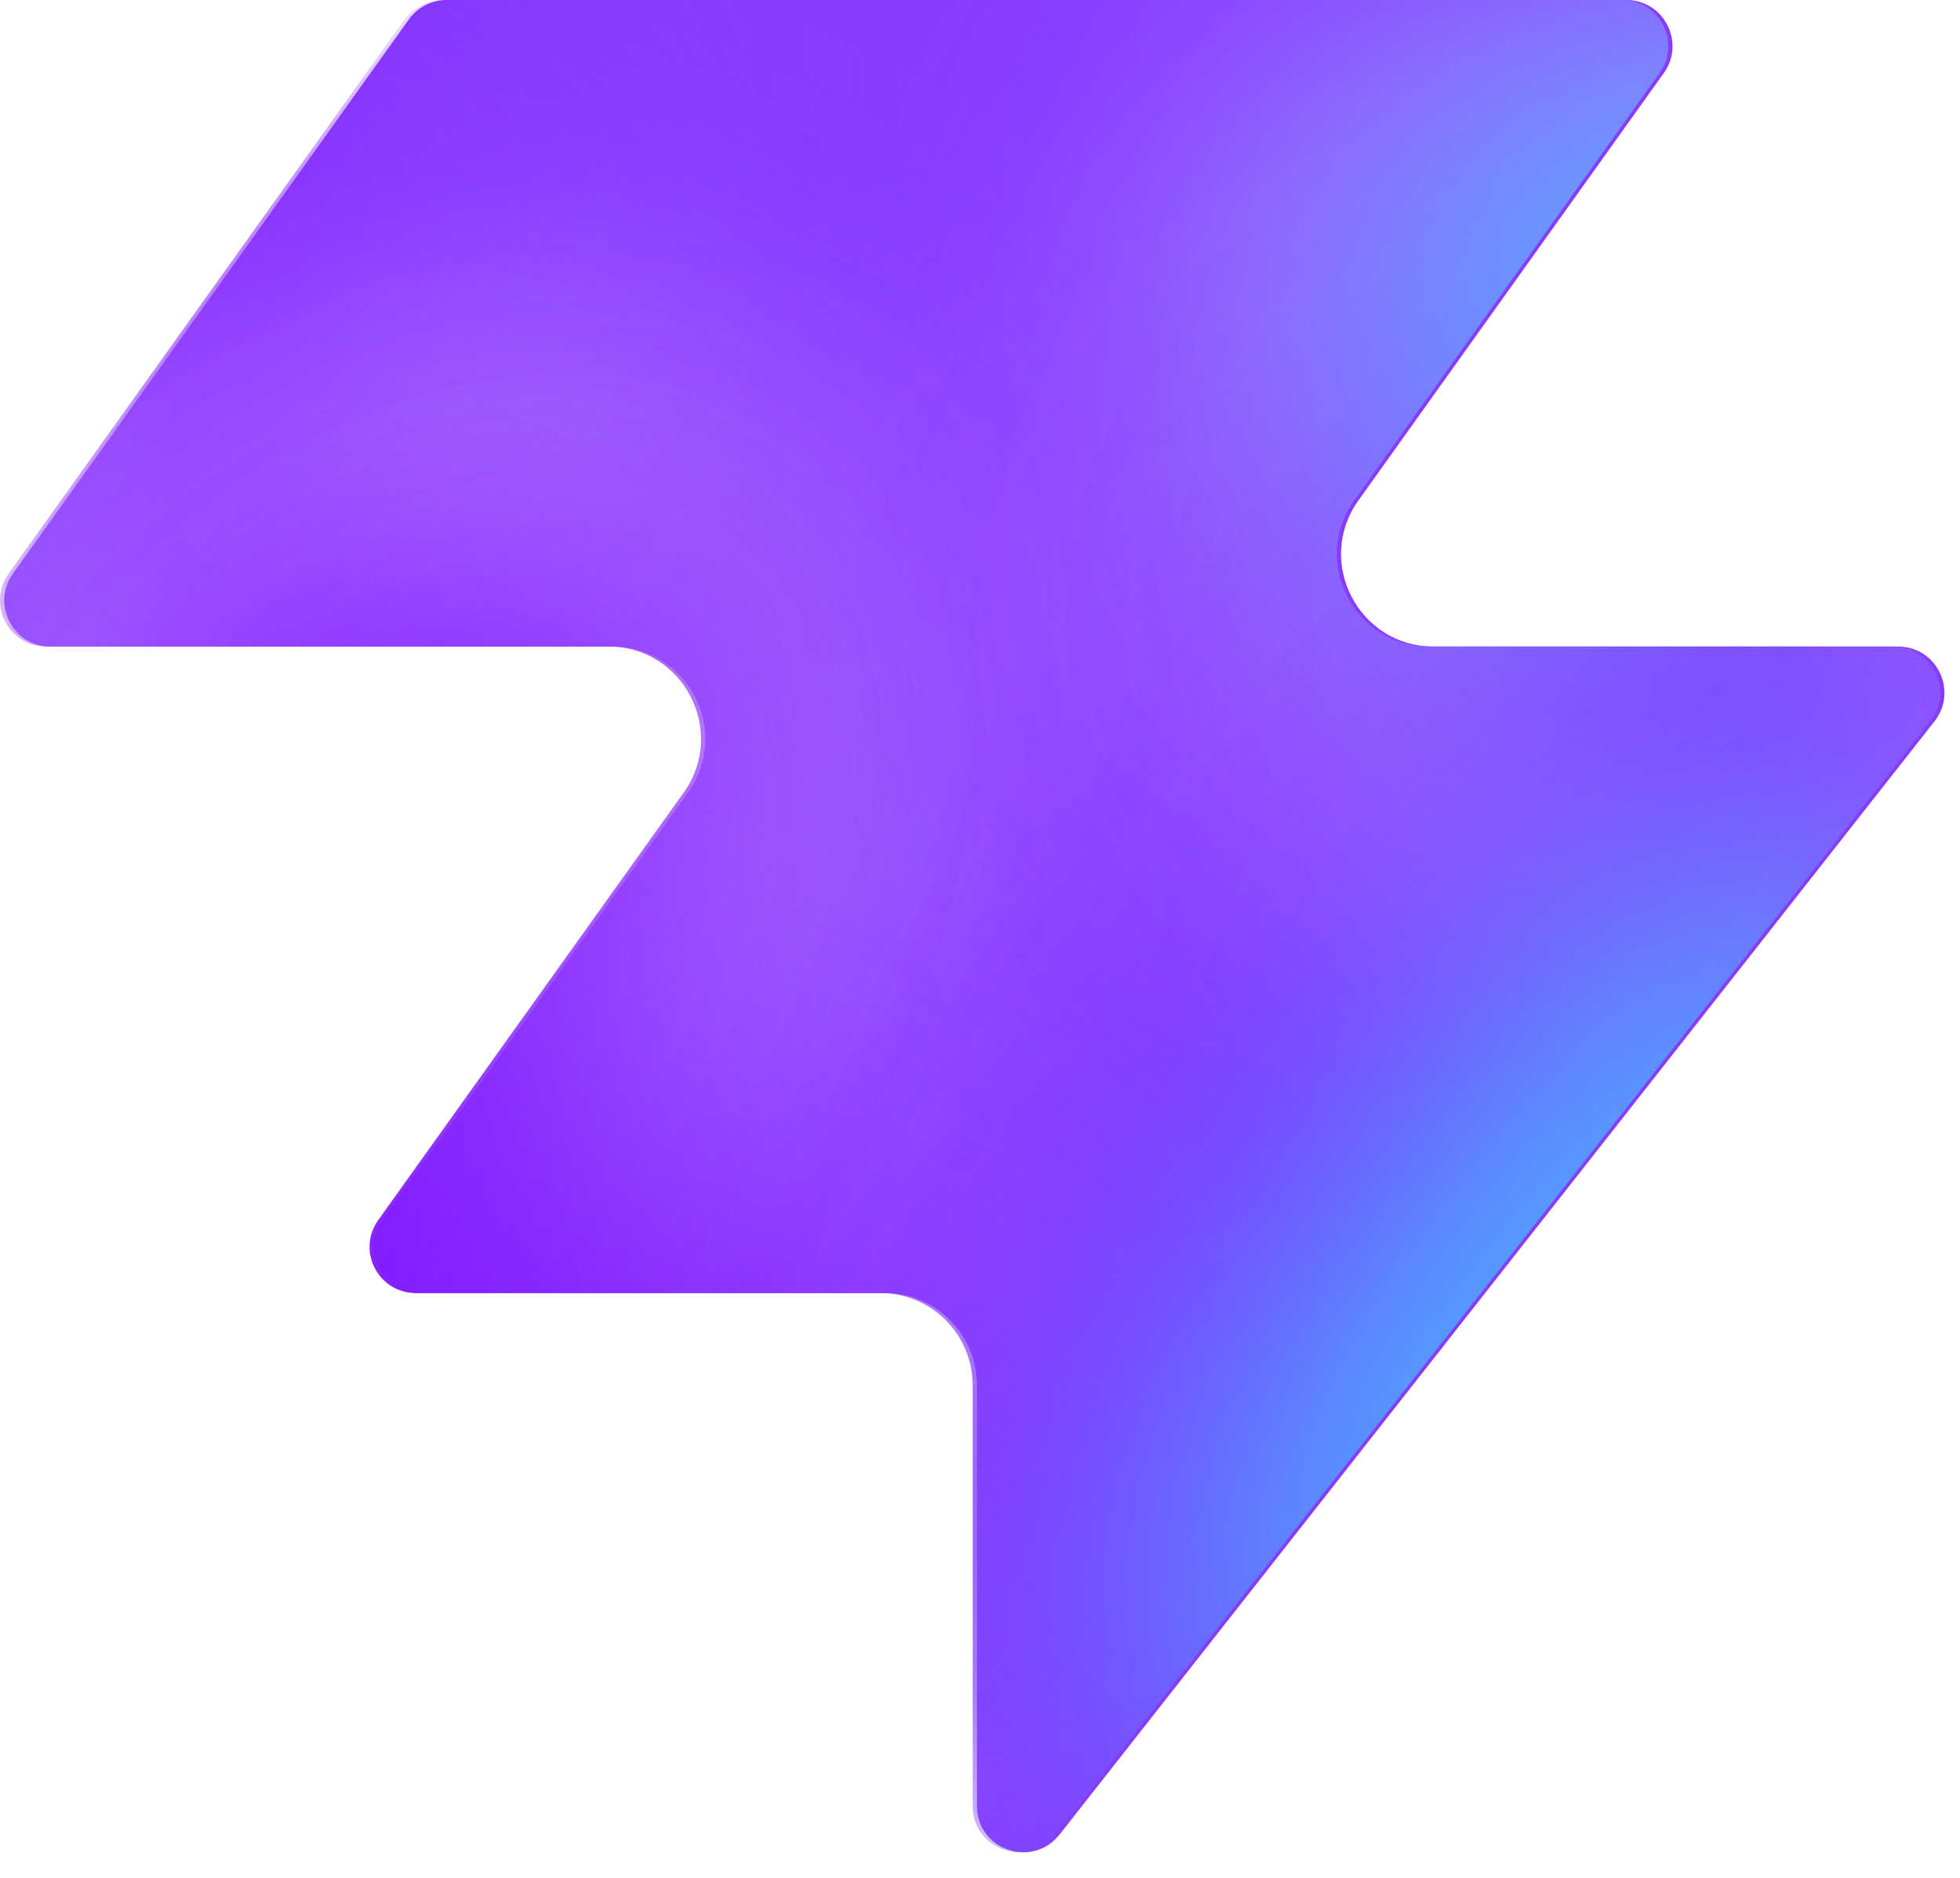
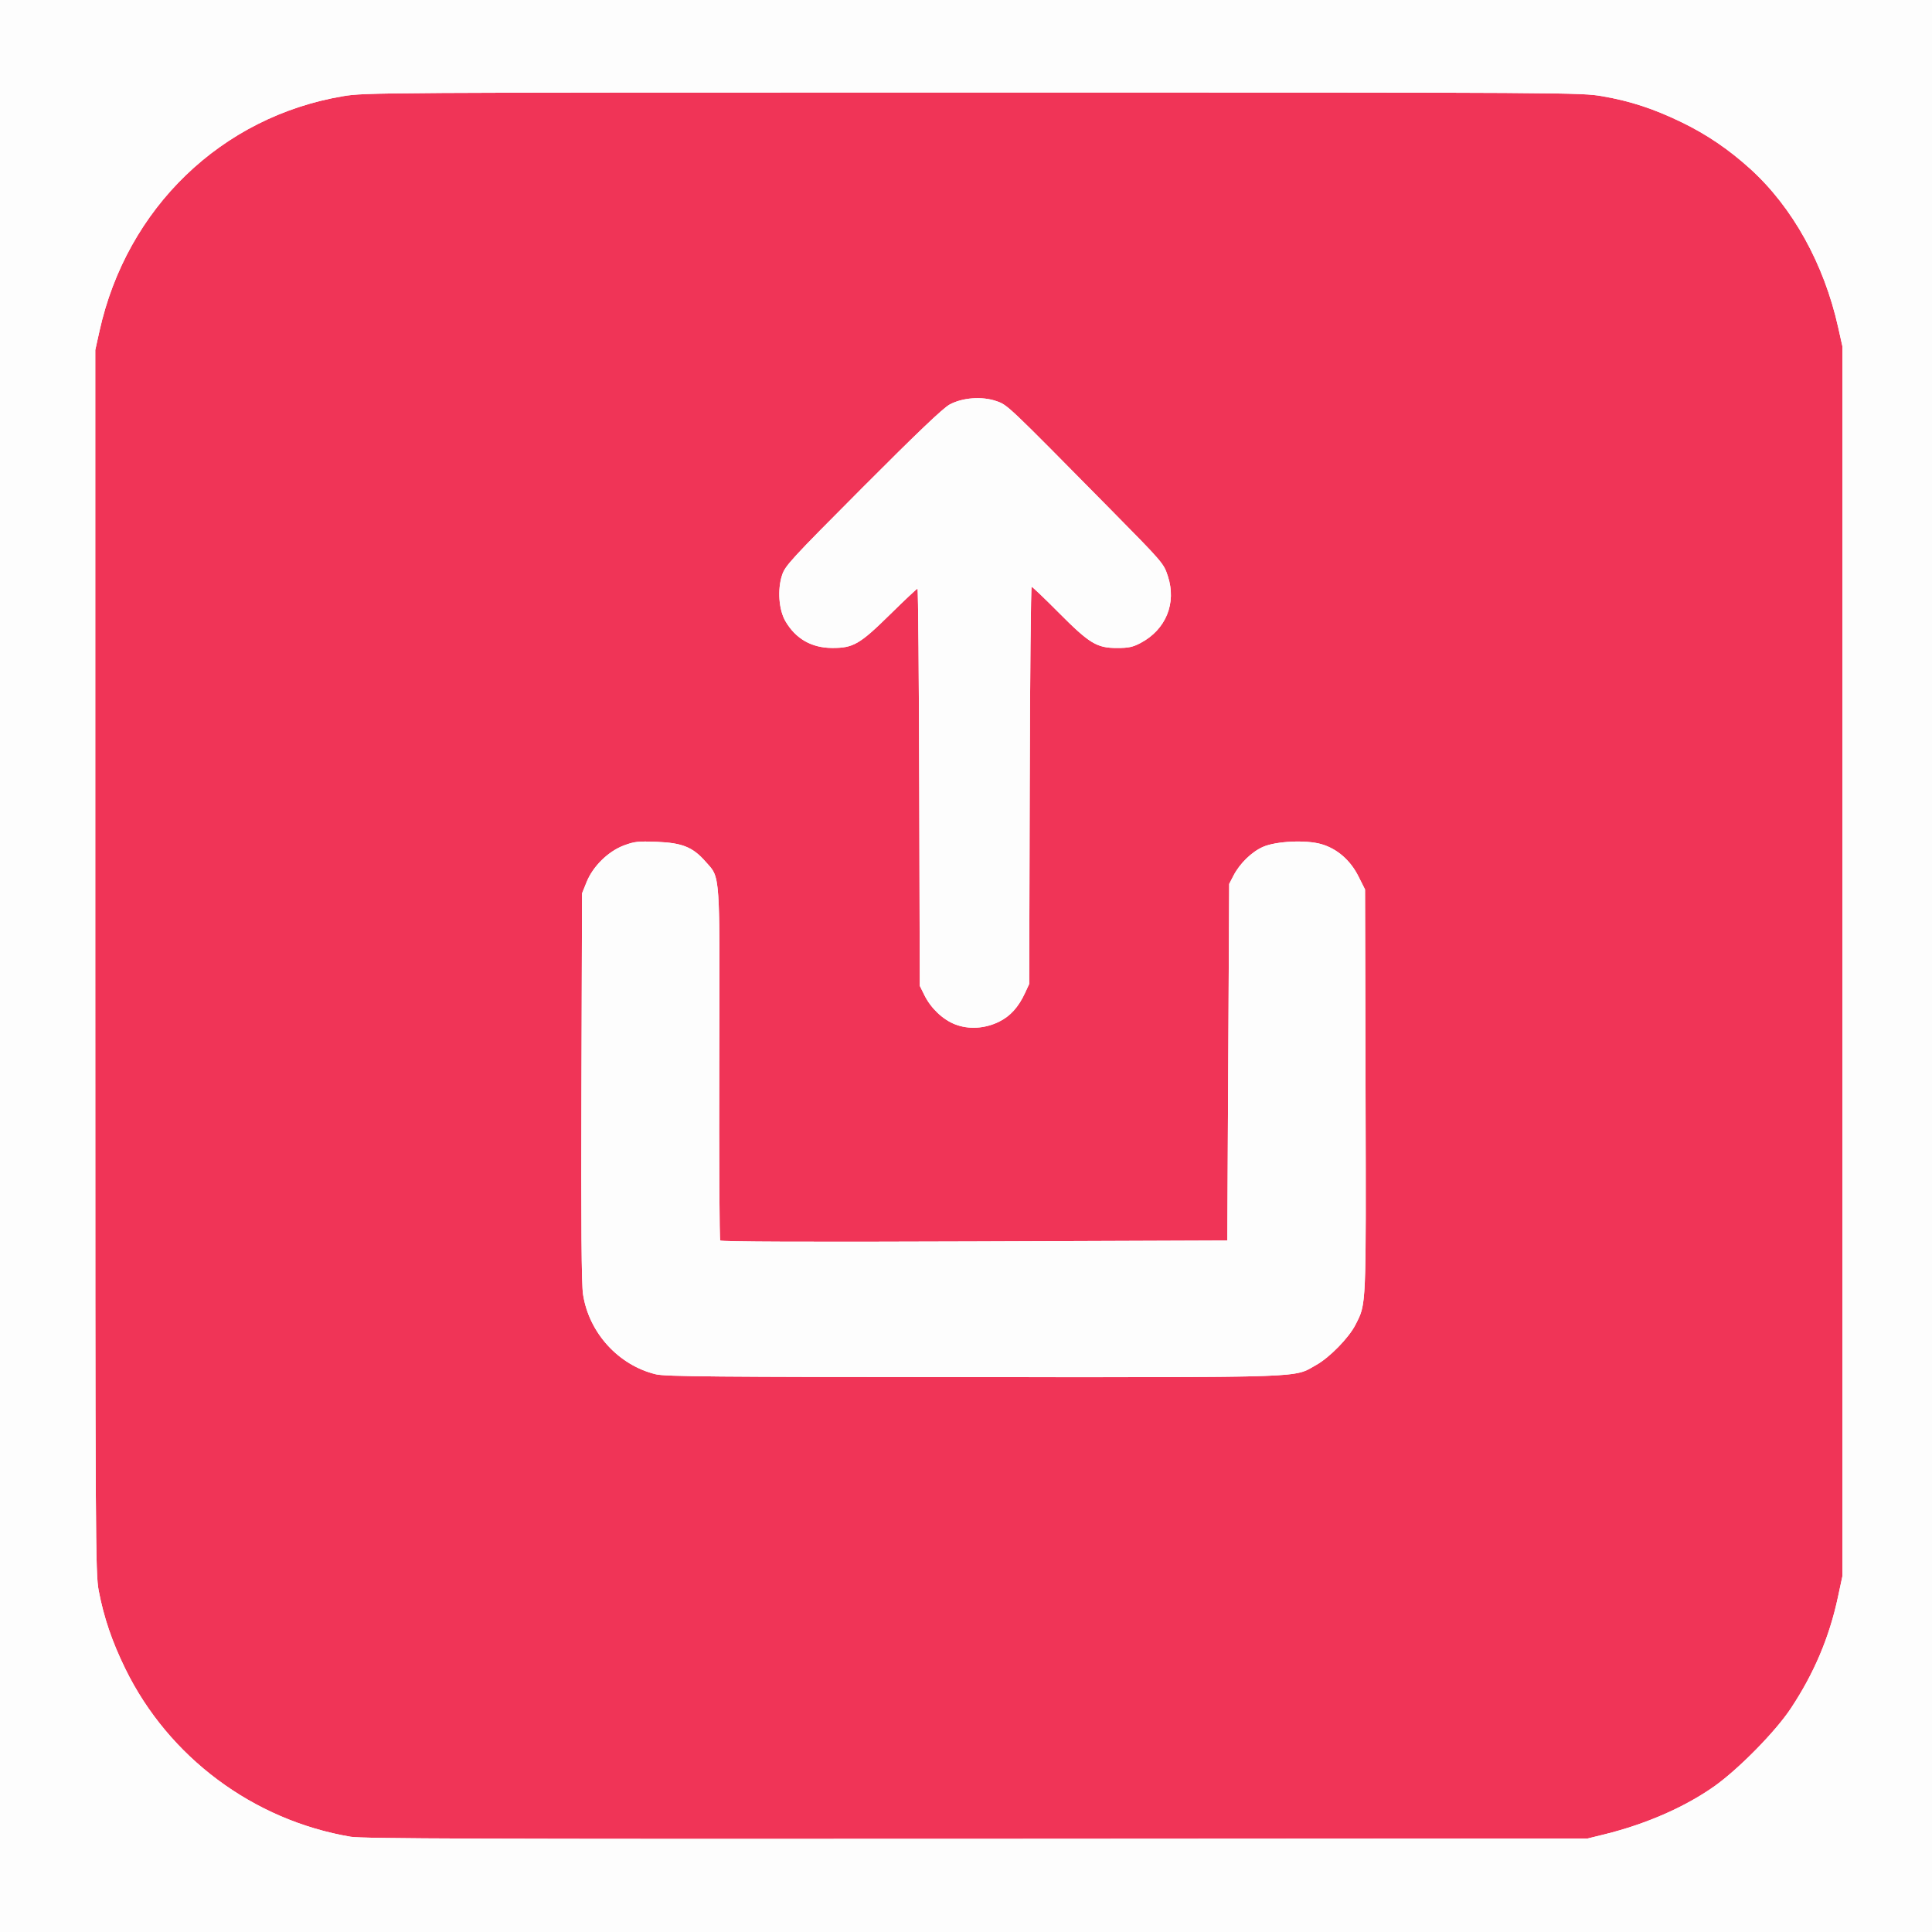
- <svg xmlns="http://www.w3.org/2000/svg" width="48" height="46" fill="none" viewBox="0 0 48 46">
-   <path fill="#863bff" d="M25.946 44.938c-.664.845-2.021.375-2.021-.698V33.937a2.26 2.26 0 0 0-2.262-2.262H10.287c-.92 0-1.456-1.04-.92-1.788l7.48-10.471c1.07-1.497 0-3.578-1.842-3.578H1.237c-.92 0-1.456-1.04-.92-1.788L10.013.474c.214-.297.556-.474.92-.474h28.894c.92 0 1.456 1.04.92 1.788l-7.48 10.471c-1.07 1.498 0 3.579 1.842 3.579h11.377c.943 0 1.473 1.088.89 1.83L25.947 44.94z" style="fill:#863bff;fill:color(display-p3 .525 .23 1);fill-opacity:1" />
-   <mask id="a" width="48" height="46" x="0" y="0" maskUnits="userSpaceOnUse" style="mask-type:alpha">
-     <path fill="#000" d="M25.842 44.938c-.664.844-2.021.375-2.021-.698V33.937a2.26 2.26 0 0 0-2.262-2.262H10.183c-.92 0-1.456-1.04-.92-1.788l7.48-10.471c1.07-1.498 0-3.579-1.842-3.579H1.133c-.92 0-1.456-1.04-.92-1.787L9.91.473c.214-.297.556-.474.92-.474h28.894c.92 0 1.456 1.04.92 1.788l-7.48 10.471c-1.07 1.498 0 3.578 1.842 3.578h11.377c.943 0 1.473 1.088.89 1.832L25.843 44.94z" style="fill:#000;fill-opacity:1" />
-   </mask>
-   <g mask="url(#a)">
-     <g filter="url(#b)">
-       <ellipse cx="5.508" cy="14.704" fill="#ede6ff" rx="5.508" ry="14.704" style="fill:#ede6ff;fill:color(display-p3 .927 .903 1);fill-opacity:1" transform="matrix(.00324 1 1 -.00324 -4.47 31.516)" />
-     </g>
-     <g filter="url(#c)">
-       <ellipse cx="10.399" cy="29.851" fill="#ede6ff" rx="10.399" ry="29.851" style="fill:#ede6ff;fill:color(display-p3 .927 .903 1);fill-opacity:1" transform="matrix(.00324 1 1 -.00324 -39.328 7.883)" />
-     </g>
-     <g filter="url(#d)">
-       <ellipse cx="5.508" cy="30.487" fill="#7e14ff" rx="5.508" ry="30.487" style="fill:#7e14ff;fill:color(display-p3 .492 .077 1);fill-opacity:1" transform="rotate(89.814 -25.913 -14.639)scale(1 -1)" />
-     </g>
-     <g filter="url(#e)">
-       <ellipse cx="5.508" cy="30.599" fill="#7e14ff" rx="5.508" ry="30.599" style="fill:#7e14ff;fill:color(display-p3 .492 .077 1);fill-opacity:1" transform="rotate(89.814 -32.644 -3.334)scale(1 -1)" />
-     </g>
-     <g filter="url(#f)">
-       <ellipse cx="5.508" cy="30.599" fill="#7e14ff" rx="5.508" ry="30.599" style="fill:#7e14ff;fill:color(display-p3 .492 .077 1);fill-opacity:1" transform="matrix(.00324 1 1 -.00324 -34.34 30.47)" />
-     </g>
-     <g filter="url(#g)">
-       <ellipse cx="14.072" cy="22.078" fill="#ede6ff" rx="14.072" ry="22.078" style="fill:#ede6ff;fill:color(display-p3 .927 .903 1);fill-opacity:1" transform="rotate(93.35 24.506 48.493)scale(-1 1)" />
-     </g>
-     <g filter="url(#h)">
-       <ellipse cx="3.47" cy="21.501" fill="#7e14ff" rx="3.47" ry="21.501" style="fill:#7e14ff;fill:color(display-p3 .492 .077 1);fill-opacity:1" transform="rotate(89.009 28.708 47.59)scale(-1 1)" />
-     </g>
-     <g filter="url(#i)">
-       <ellipse cx="3.47" cy="21.501" fill="#7e14ff" rx="3.47" ry="21.501" style="fill:#7e14ff;fill:color(display-p3 .492 .077 1);fill-opacity:1" transform="rotate(89.009 28.708 47.59)scale(-1 1)" />
-     </g>
-     <g filter="url(#j)">
-       <ellipse cx=".387" cy="8.972" fill="#7e14ff" rx="4.407" ry="29.108" style="fill:#7e14ff;fill:color(display-p3 .492 .077 1);fill-opacity:1" transform="rotate(39.51 .387 8.972)" />
-     </g>
-     <g filter="url(#k)">
-       <ellipse cx="47.523" cy="-6.092" fill="#7e14ff" rx="4.407" ry="29.108" style="fill:#7e14ff;fill:color(display-p3 .492 .077 1);fill-opacity:1" transform="rotate(37.892 47.523 -6.092)" />
-     </g>
-     <g filter="url(#l)">
-       <ellipse cx="41.412" cy="6.333" fill="#47bfff" rx="5.971" ry="9.665" style="fill:#47bfff;fill:color(display-p3 .28 .748 1);fill-opacity:1" transform="rotate(37.892 41.412 6.333)" />
-     </g>
-     <g filter="url(#m)">
-       <ellipse cx="-1.879" cy="38.332" fill="#7e14ff" rx="4.407" ry="29.108" style="fill:#7e14ff;fill:color(display-p3 .492 .077 1);fill-opacity:1" transform="rotate(37.892 -1.88 38.332)" />
-     </g>
-     <g filter="url(#n)">
-       <ellipse cx="-1.879" cy="38.332" fill="#7e14ff" rx="4.407" ry="29.108" style="fill:#7e14ff;fill:color(display-p3 .492 .077 1);fill-opacity:1" transform="rotate(37.892 -1.88 38.332)" />
-     </g>
-     <g filter="url(#o)">
-       <ellipse cx="35.651" cy="29.907" fill="#7e14ff" rx="4.407" ry="29.108" style="fill:#7e14ff;fill:color(display-p3 .492 .077 1);fill-opacity:1" transform="rotate(37.892 35.651 29.907)" />
-     </g>
-     <g filter="url(#p)">
-       <ellipse cx="38.418" cy="32.4" fill="#47bfff" rx="5.971" ry="15.297" style="fill:#47bfff;fill:color(display-p3 .28 .748 1);fill-opacity:1" transform="rotate(37.892 38.418 32.4)" />
-     </g>
+ <svg xmlns="http://www.w3.org/2000/svg" width="1024" height="1024" viewBox="0 0 1024 1024">
+   <g>
+     <path d="M 850.50 972.22 L 841.50 974.44 L 517.50 974.63 C256.76,974.77 192.01,974.55 185.87,973.52 C134.20,964.78 89.35,931.35 66.43,884.50 C59.37,870.07 55.02,857.29 52.30,843.00 C50.59,833.97 50.50,817.61 50.50,509.50 L 50.50 185.50 L 52.73 175.44 C67.19,110.22 117.36,61.86 181.85,50.98 C193.27,49.05 199.94,49.01 515.62,49.01 C833.68,49.00 837.89,49.03 849.30,51.01 C864.25,53.60 876.59,57.66 891.50,64.90 C904.63,71.27 916.32,79.21 927.60,89.43 C950.10,109.80 966.76,139.83 974.27,173.50 L 976.50 183.50 L 976.50 835.50 L 974.17 846.38 C969.59,867.79 961.52,886.87 949.17,905.50 C941.01,917.82 921.41,937.74 908.50,946.86 C893.00,957.80 872.47,966.78 850.50,972.22 ZM 347.63 728.41 C352.57,729.61 379.23,729.84 516.00,729.90 C525.40,729.91 534.28,729.91 542.67,729.92 C675.15,729.99 685.56,729.99 693.71,725.70 C694.92,725.06 696.08,724.33 697.58,723.49 C704.72,719.50 714.93,709.04 718.43,702.14 C719.19,700.64 719.85,699.41 720.41,698.13 C724.05,689.97 724.03,680.18 723.79,588.59 C723.79,585.26 723.78,581.82 723.77,578.26 L 723.50 471.45 L 720.00 464.48 C715.71,455.92 708.71,449.84 700.37,447.42 C692.27,445.06 676.34,445.81 669.40,448.87 C663.45,451.49 657.14,457.63 653.83,464.00 L 651.50 468.50 L 650.50 657.50 L 516.50 658.00 C427.75,658.33 382.24,658.16 381.73,657.50 C381.31,656.95 381.08,614.88 381.22,564.00 C381.24,558.72 381.25,553.72 381.27,548.99 C381.49,475.53 381.52,466.34 377.15,460.37 C376.24,459.13 375.14,458.04 373.82,456.53 C367.19,449.00 361.59,446.74 348.26,446.20 C338.28,445.80 336.31,446.01 330.76,448.07 C322.41,451.18 314.29,459.13 310.91,467.51 L 308.50 473.50 L 308.19 576.00 C307.96,649.46 308.20,680.62 309.02,686.00 C312.14,706.42 327.80,723.61 347.63,728.41 ZM 506.10 542.88 C513.32,545.74 521.92,545.25 529.46,541.56 C535.44,538.64 539.82,533.80 543.27,526.33 L 545.50 521.50 L 545.77 416.25 C545.92,358.36 546.38,311.00 546.79,311.00 C547.19,311.00 553.60,317.11 561.01,324.57 C577.43,341.09 581.30,343.45 592.00,343.45 C598.17,343.45 600.39,342.98 604.50,340.81 C617.96,333.72 623.69,319.70 618.99,305.38 C616.74,298.54 616.56,298.33 588.12,269.50 C533.66,214.30 534.06,214.68 528.18,212.62 C520.58,209.95 510.15,210.71 503.32,214.42 C499.78,216.35 486.06,229.43 457.26,258.33 C418.99,296.74 416.13,299.86 414.50,304.88 C411.99,312.60 412.79,323.26 416.32,329.29 C421.77,338.59 430.11,343.36 441.00,343.43 C452.25,343.49 455.65,341.52 471.91,325.52 C479.46,318.08 485.94,312.00 486.30,312.00 C486.65,312.00 487.07,359.36 487.22,417.25 L 487.50 522.50 L 489.98 527.50 C493.37,534.35 499.63,540.33 506.10,542.88 Z" fill="rgb(240,52,87)" />
+     <path d="M 0.00 512.00 L 0.00 0.00 L 512.00 0.00 L 1024.00 0.00 L 1024.00 512.00 L 1024.00 1024.00 L 512.00 1024.00 L 0.00 1024.00 L 0.00 512.00 ZM 850.50 972.22 C872.47,966.78 893.00,957.80 908.50,946.86 C921.41,937.74 941.01,917.82 949.17,905.50 C961.52,886.87 969.59,867.79 974.17,846.38 L 976.50 835.50 L 976.50 509.50 L 976.50 183.50 L 974.27 173.50 C966.76,139.83 950.10,109.80 927.60,89.43 C916.32,79.21 904.63,71.27 891.50,64.90 C876.59,57.66 864.25,53.60 849.30,51.01 C837.89,49.03 833.68,49.00 515.62,49.01 C199.94,49.01 193.27,49.05 181.85,50.98 C117.36,61.86 67.19,110.22 52.73,175.44 L 50.50 185.50 L 50.50 509.50 C50.50,817.61 50.59,833.97 52.30,843.00 C55.02,857.29 59.37,870.07 66.43,884.50 C89.35,931.35 134.20,964.78 185.87,973.52 C192.01,974.55 256.76,974.77 517.50,974.63 L 841.50 974.44 L 850.50 972.22 ZM 347.63 728.41 C327.80,723.61 312.14,706.42 309.02,686.00 C308.20,680.62 307.96,649.46 308.19,576.00 L 308.50 473.50 L 310.91 467.51 C314.29,459.13 322.41,451.18 330.76,448.07 C336.31,446.01 338.28,445.80 348.26,446.20 C361.59,446.74 367.19,449.00 373.82,456.53 C381.94,465.75 381.52,459.72 381.22,564.00 C381.08,614.88 381.31,656.95 381.73,657.50 C382.24,658.16 427.75,658.33 516.50,658.00 L 650.50 657.50 L 651.00 563.00 L 651.50 468.50 L 653.83 464.00 C657.14,457.63 663.45,451.49 669.40,448.87 C676.34,445.81 692.27,445.06 700.37,447.42 C708.71,449.84 715.71,455.92 720.00,464.48 L 723.50 471.45 L 723.77 578.26 C724.06,694.71 724.23,690.69 718.43,702.14 C714.93,709.04 704.72,719.50 697.58,723.49 C685.32,730.35 695.88,729.98 516.00,729.90 C379.23,729.84 352.57,729.61 347.63,728.41 ZM 506.10 542.88 C499.63,540.33 493.37,534.35 489.98,527.50 L 487.50 522.50 L 487.22 417.25 C487.07,359.36 486.65,312.00 486.30,312.00 C485.94,312.00 479.46,318.08 471.91,325.52 C455.65,341.52 452.25,343.49 441.00,343.43 C430.11,343.36 421.77,338.59 416.32,329.29 C412.79,323.26 411.99,312.60 414.50,304.88 C416.13,299.86 418.99,296.74 457.26,258.33 C486.06,229.43 499.78,216.35 503.32,214.42 C510.15,210.71 520.58,209.95 528.18,212.62 C534.06,214.68 533.66,214.30 588.12,269.50 C616.56,298.33 616.74,298.54 618.99,305.38 C623.69,319.70 617.96,333.72 604.50,340.81 C600.39,342.98 598.17,343.45 592.00,343.45 C581.30,343.45 577.43,341.09 561.01,324.57 C553.60,317.11 547.19,311.00 546.79,311.00 C546.38,311.00 545.92,358.36 545.77,416.25 L 545.50 521.50 L 543.27 526.33 C539.82,533.80 535.44,538.64 529.46,541.56 C521.92,545.25 513.32,545.74 506.10,542.88 Z" fill="rgb(253,253,253)" />
  </g>
-   <defs>
-     <filter id="b" width="60.045" height="41.654" x="-19.77" y="16.149" color-interpolation-filters="sRGB" filterUnits="userSpaceOnUse">
-       <feFlood flood-opacity="0" result="BackgroundImageFix" />
-       <feBlend in="SourceGraphic" in2="BackgroundImageFix" result="shape" />
-       <feGaussianBlur result="effect1_foregroundBlur_2002_17158" stdDeviation="7.659" />
-     </filter>
-     <filter id="c" width="90.34" height="51.437" x="-54.613" y="-7.533" color-interpolation-filters="sRGB" filterUnits="userSpaceOnUse">
-       <feFlood flood-opacity="0" result="BackgroundImageFix" />
-       <feBlend in="SourceGraphic" in2="BackgroundImageFix" result="shape" />
-       <feGaussianBlur result="effect1_foregroundBlur_2002_17158" stdDeviation="7.659" />
-     </filter>
-     <filter id="d" width="79.355" height="29.4" x="-49.64" y="2.03" color-interpolation-filters="sRGB" filterUnits="userSpaceOnUse">
-       <feFlood flood-opacity="0" result="BackgroundImageFix" />
-       <feBlend in="SourceGraphic" in2="BackgroundImageFix" result="shape" />
-       <feGaussianBlur result="effect1_foregroundBlur_2002_17158" stdDeviation="4.596" />
-     </filter>
-     <filter id="e" width="79.579" height="29.4" x="-45.045" y="20.029" color-interpolation-filters="sRGB" filterUnits="userSpaceOnUse">
-       <feFlood flood-opacity="0" result="BackgroundImageFix" />
-       <feBlend in="SourceGraphic" in2="BackgroundImageFix" result="shape" />
-       <feGaussianBlur result="effect1_foregroundBlur_2002_17158" stdDeviation="4.596" />
-     </filter>
-     <filter id="f" width="79.579" height="29.4" x="-43.513" y="21.178" color-interpolation-filters="sRGB" filterUnits="userSpaceOnUse">
-       <feFlood flood-opacity="0" result="BackgroundImageFix" />
-       <feBlend in="SourceGraphic" in2="BackgroundImageFix" result="shape" />
-       <feGaussianBlur result="effect1_foregroundBlur_2002_17158" stdDeviation="4.596" />
-     </filter>
-     <filter id="g" width="74.749" height="58.852" x="15.756" y="-17.901" color-interpolation-filters="sRGB" filterUnits="userSpaceOnUse">
-       <feFlood flood-opacity="0" result="BackgroundImageFix" />
-       <feBlend in="SourceGraphic" in2="BackgroundImageFix" result="shape" />
-       <feGaussianBlur result="effect1_foregroundBlur_2002_17158" stdDeviation="7.659" />
-     </filter>
-     <filter id="h" width="61.377" height="25.362" x="23.548" y="2.284" color-interpolation-filters="sRGB" filterUnits="userSpaceOnUse">
-       <feFlood flood-opacity="0" result="BackgroundImageFix" />
-       <feBlend in="SourceGraphic" in2="BackgroundImageFix" result="shape" />
-       <feGaussianBlur result="effect1_foregroundBlur_2002_17158" stdDeviation="4.596" />
-     </filter>
-     <filter id="i" width="61.377" height="25.362" x="23.548" y="2.284" color-interpolation-filters="sRGB" filterUnits="userSpaceOnUse">
-       <feFlood flood-opacity="0" result="BackgroundImageFix" />
-       <feBlend in="SourceGraphic" in2="BackgroundImageFix" result="shape" />
-       <feGaussianBlur result="effect1_foregroundBlur_2002_17158" stdDeviation="4.596" />
-     </filter>
-     <filter id="j" width="56.045" height="63.649" x="-27.636" y="-22.853" color-interpolation-filters="sRGB" filterUnits="userSpaceOnUse">
-       <feFlood flood-opacity="0" result="BackgroundImageFix" />
-       <feBlend in="SourceGraphic" in2="BackgroundImageFix" result="shape" />
-       <feGaussianBlur result="effect1_foregroundBlur_2002_17158" stdDeviation="4.596" />
-     </filter>
-     <filter id="k" width="54.814" height="64.646" x="20.116" y="-38.415" color-interpolation-filters="sRGB" filterUnits="userSpaceOnUse">
-       <feFlood flood-opacity="0" result="BackgroundImageFix" />
-       <feBlend in="SourceGraphic" in2="BackgroundImageFix" result="shape" />
-       <feGaussianBlur result="effect1_foregroundBlur_2002_17158" stdDeviation="4.596" />
-     </filter>
-     <filter id="l" width="33.541" height="35.313" x="24.641" y="-11.323" color-interpolation-filters="sRGB" filterUnits="userSpaceOnUse">
-       <feFlood flood-opacity="0" result="BackgroundImageFix" />
-       <feBlend in="SourceGraphic" in2="BackgroundImageFix" result="shape" />
-       <feGaussianBlur result="effect1_foregroundBlur_2002_17158" stdDeviation="4.596" />
-     </filter>
-     <filter id="m" width="54.814" height="64.646" x="-29.286" y="6.009" color-interpolation-filters="sRGB" filterUnits="userSpaceOnUse">
-       <feFlood flood-opacity="0" result="BackgroundImageFix" />
-       <feBlend in="SourceGraphic" in2="BackgroundImageFix" result="shape" />
-       <feGaussianBlur result="effect1_foregroundBlur_2002_17158" stdDeviation="4.596" />
-     </filter>
-     <filter id="n" width="54.814" height="64.646" x="-29.286" y="6.009" color-interpolation-filters="sRGB" filterUnits="userSpaceOnUse">
-       <feFlood flood-opacity="0" result="BackgroundImageFix" />
-       <feBlend in="SourceGraphic" in2="BackgroundImageFix" result="shape" />
-       <feGaussianBlur result="effect1_foregroundBlur_2002_17158" stdDeviation="4.596" />
-     </filter>
-     <filter id="o" width="54.814" height="64.646" x="8.244" y="-2.416" color-interpolation-filters="sRGB" filterUnits="userSpaceOnUse">
-       <feFlood flood-opacity="0" result="BackgroundImageFix" />
-       <feBlend in="SourceGraphic" in2="BackgroundImageFix" result="shape" />
-       <feGaussianBlur result="effect1_foregroundBlur_2002_17158" stdDeviation="4.596" />
-     </filter>
-     <filter id="p" width="39.409" height="43.623" x="18.713" y="10.588" color-interpolation-filters="sRGB" filterUnits="userSpaceOnUse">
-       <feFlood flood-opacity="0" result="BackgroundImageFix" />
-       <feBlend in="SourceGraphic" in2="BackgroundImageFix" result="shape" />
-       <feGaussianBlur result="effect1_foregroundBlur_2002_17158" stdDeviation="4.596" />
-     </filter>
-   </defs>
</svg>
